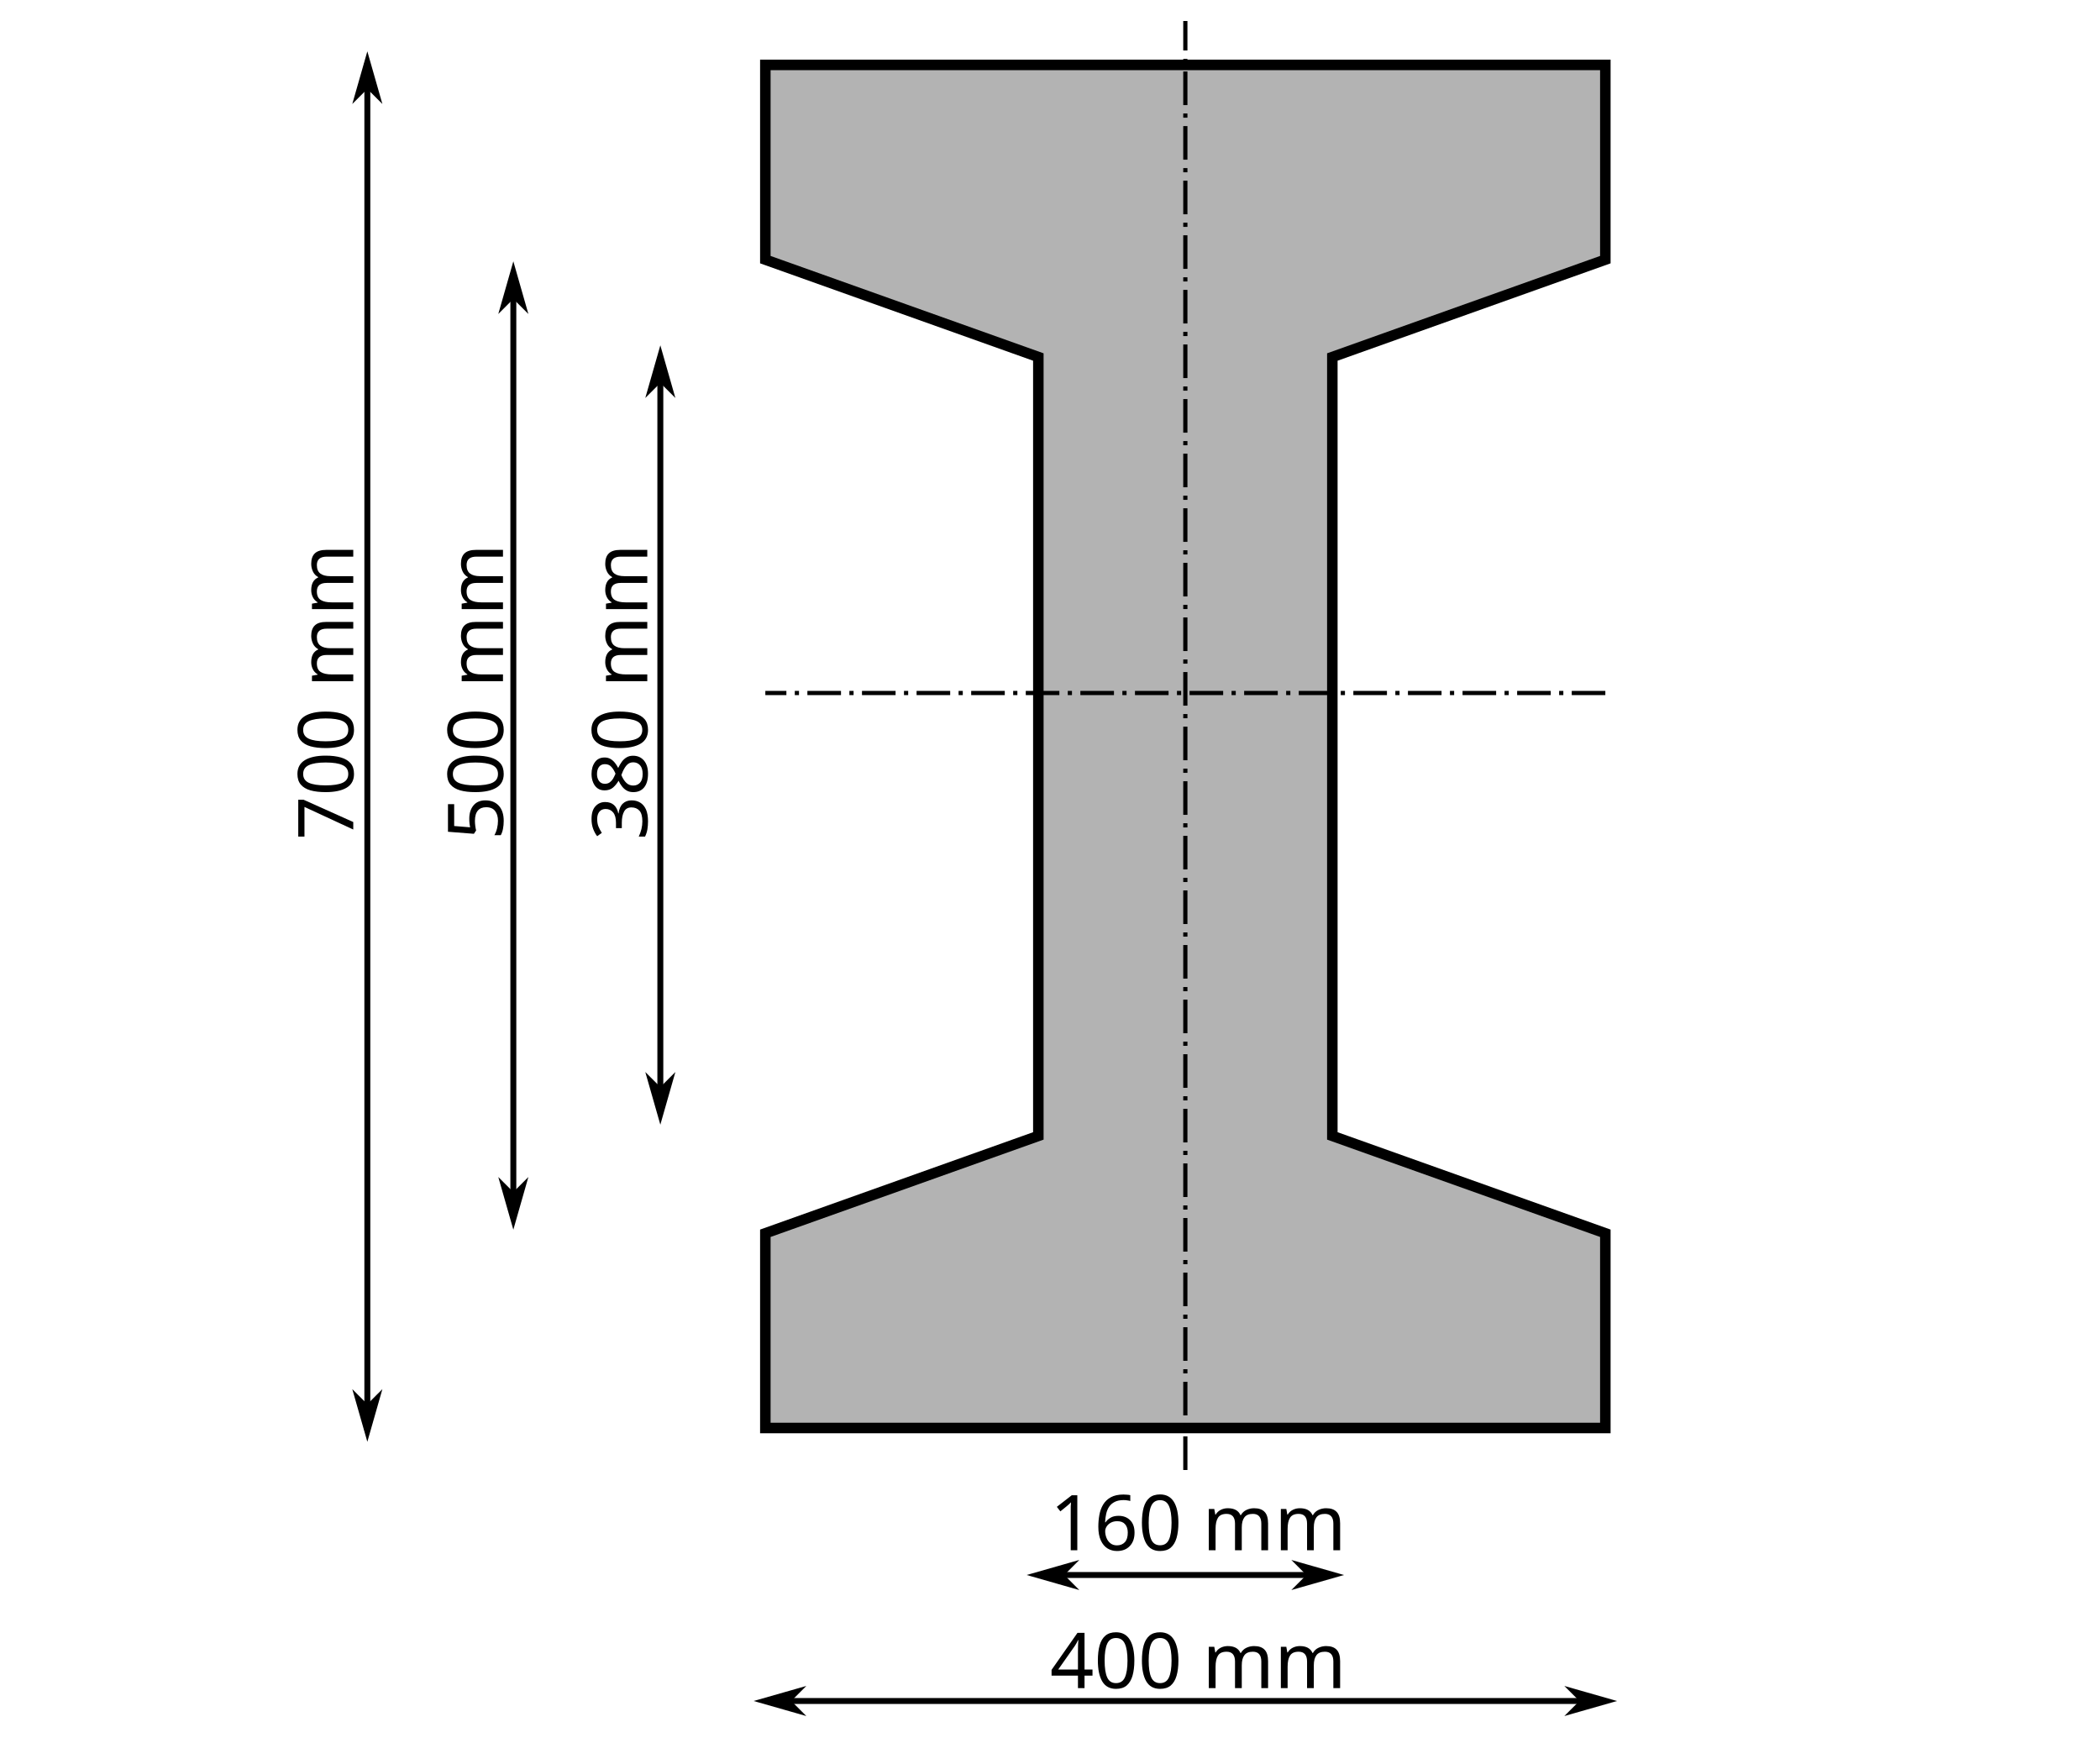
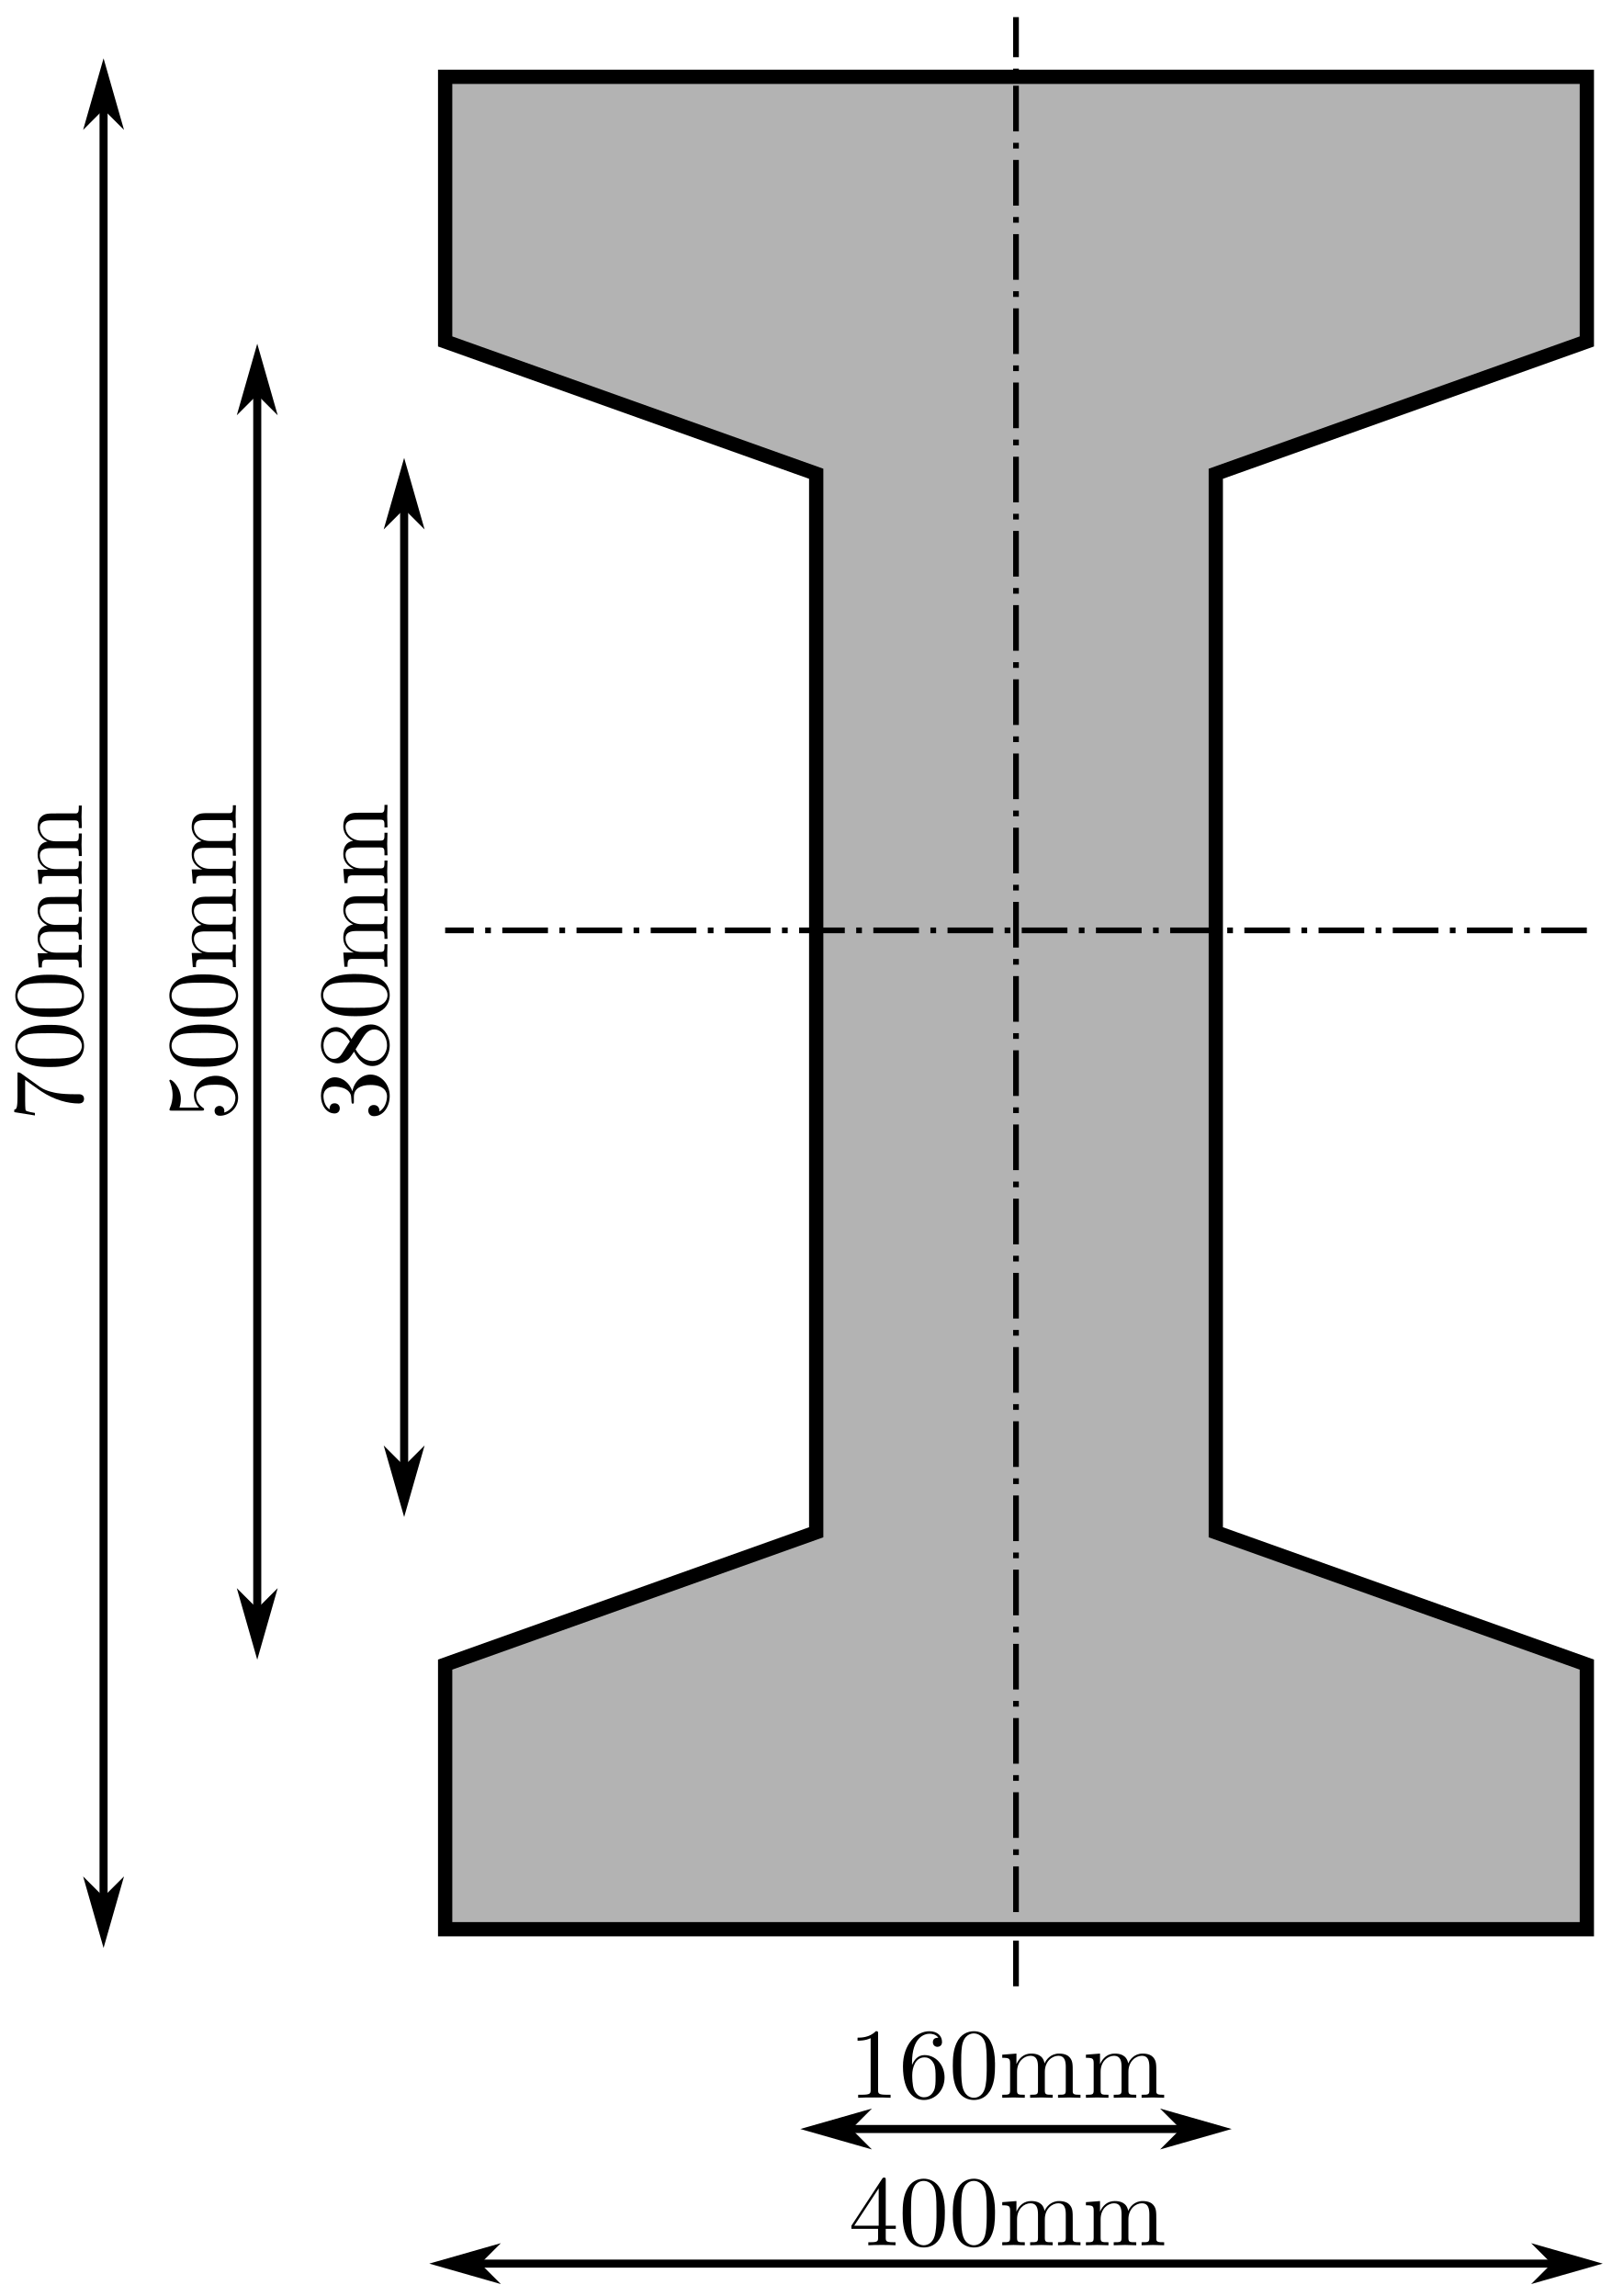
- <svg xmlns="http://www.w3.org/2000/svg" width="354.331" height="294.094" id="svg3041" version="1.1">
+ <svg xmlns="http://www.w3.org/2000/svg" xmlns:ns1="http://www.iki.fi/pav/software/textext/" width="200.015" height="285.066" id="svg3041" version="1.1">
  <defs id="defs3043">
-     <marker style="overflow:visible" id="Arrow1Mend" refX="0" refY="0" orient="auto">
-       <path transform="matrix(-0.4,0,0,-0.4,-4,0)" style="fill-rule:evenodd;stroke:#000000;stroke-width:1pt;marker-start:none" d="M 0,0 5,-5 -12.5,0 5,5 0,0 z" id="path3779" />
+     <marker orient="auto" refY="0" refX="0" id="Arrow1Mend" style="overflow:visible">
+       <path id="path3779" d="M 0,0 5,-5 -12.5,0 5,5 0,0 z" style="fill-rule:evenodd;stroke:#000000;stroke-width:1pt;marker-start:none" transform="matrix(-0.4,0,0,-0.4,-4,0)" />
    </marker>
-     <marker style="overflow:visible" id="Arrow1Mstart" refX="0" refY="0" orient="auto">
-       <path transform="matrix(0.4,0,0,0.4,4,0)" style="fill-rule:evenodd;stroke:#000000;stroke-width:1pt;marker-start:none" d="M 0,0 5,-5 -12.5,0 5,5 0,0 z" id="path3776" />
+     <marker orient="auto" refY="0" refX="0" id="Arrow1Mstart" style="overflow:visible">
+       <path id="path3776" d="M 0,0 5,-5 -12.5,0 5,5 0,0 z" style="fill-rule:evenodd;stroke:#000000;stroke-width:1pt;marker-start:none" transform="matrix(0.4,0,0,0.4,4,0)" />
    </marker>
  </defs>
-   <g transform="translate(0,-758.2677)" id="layer1">
-     <path id="path8977" d="m 129.135,999.213 141.732,0 0,-32.856 -46.063,-16.428 0,-131.424 46.063,-16.428 0,-32.856 -141.732,0 0,32.856 46.063,16.428 0,131.424 -46.063,16.428 z" style="fill:#b3b3b3;stroke:#000000;stroke-width:1.772;stroke-linecap:butt;stroke-linejoin:miter;stroke-miterlimit:4;stroke-opacity:1;stroke-dasharray:none" />
-     <path id="path9487" d="m 200.001,1006.299 0,-244.488" style="fill:none;stroke:#000000;stroke-width:0.709;stroke-linecap:butt;stroke-linejoin:miter;stroke-miterlimit:4;stroke-opacity:1;stroke-dasharray:5.669, 1.417, 0.709, 1.417;stroke-dashoffset:0" />
-     <path style="fill:none;stroke:#000000;stroke-width:0.709;stroke-linecap:butt;stroke-linejoin:miter;stroke-miterlimit:4;stroke-opacity:1;stroke-dasharray:5.669, 1.417, 0.709, 1.417;stroke-dashoffset:0" d="m 270.867,875.197 -141.732,0" id="path9489" />
-     <path id="path9491" d="m 111.418,946.063 0,-127.559" style="fill:none;stroke:#000000;stroke-width:1px;stroke-linecap:butt;stroke-linejoin:miter;stroke-opacity:1;marker-start:url(#Arrow1Mstart);marker-end:url(#Arrow1Mend)" />
-     <path style="fill:none;stroke:#000000;stroke-width:1px;stroke-linecap:butt;stroke-linejoin:miter;stroke-opacity:1;marker-start:url(#Arrow1Mstart);marker-end:url(#Arrow1Mend)" d="m 86.615,963.779 0,-159.449" id="path9867" />
-     <path id="path9869" d="m 61.981,999.57 0,-230.672" style="fill:none;stroke:#000000;stroke-width:1px;stroke-linecap:butt;stroke-linejoin:miter;stroke-opacity:1;marker-start:url(#Arrow1Mstart);marker-end:url(#Arrow1Mend)" />
-     <path style="fill:none;stroke:#000000;stroke-width:1px;stroke-linecap:butt;stroke-linejoin:miter;stroke-opacity:1;marker-start:url(#Arrow1Mstart);marker-end:url(#Arrow1Mend)" d="m 270.867,1045.275 -141.732,0" id="path9871" />
-     <path id="path9873" d="m 224.804,1024.016 -49.606,0" style="fill:none;stroke:#000000;stroke-width:1px;stroke-linecap:butt;stroke-linejoin:miter;stroke-opacity:1;marker-start:url(#Arrow1Mstart);marker-end:url(#Arrow1Mend)" />
-     <text xml:space="preserve" style="font-size:13px;font-style:normal;font-variant:normal;font-weight:normal;font-stretch:normal;line-height:125%;letter-spacing:0px;word-spacing:0px;fill:#000000;fill-opacity:1;stroke:none;font-family:J;-inkscape-font-specification:J" x="-900" y="59.606" id="text3025" transform="matrix(0,-1,1,0,0,0)">
-       <tspan id="tspan3027" x="-900" y="59.606">700 mm</tspan>
-     </text>
-     <text transform="matrix(0,-1,1,0,0,0)" id="text3029" y="109.213" x="-900" style="font-size:13px;font-style:normal;font-variant:normal;font-weight:normal;font-stretch:normal;line-height:125%;letter-spacing:0px;word-spacing:0px;fill:#000000;fill-opacity:1;stroke:none;font-family:J;-inkscape-font-specification:J" xml:space="preserve">
-       <tspan y="109.213" x="-900" id="tspan3031">380 mm</tspan>
-     </text>
-     <text xml:space="preserve" style="font-size:13px;font-style:normal;font-variant:normal;font-weight:normal;font-stretch:normal;line-height:125%;letter-spacing:0px;word-spacing:0px;fill:#000000;fill-opacity:1;stroke:none;font-family:J;-inkscape-font-specification:J" x="-900" y="84.866" id="text3033" transform="matrix(0,-1,1,0,0,0)">
-       <tspan id="tspan3035" x="-900" y="84.866">500 mm</tspan>
-     </text>
-     <text xml:space="preserve" style="font-size:13px;font-style:normal;font-variant:normal;font-weight:normal;font-stretch:normal;line-height:125%;letter-spacing:0px;word-spacing:0px;fill:#000000;fill-opacity:1;stroke:none;font-family:J;-inkscape-font-specification:J" x="177.165" y="1019.842" id="text3037">
-       <tspan id="tspan3039" x="177.165" y="1019.842">160 mm</tspan>
-     </text>
-     <text id="text3041" y="1043.102" x="177.165" style="font-size:13px;font-style:normal;font-variant:normal;font-weight:normal;font-stretch:normal;line-height:125%;letter-spacing:0px;word-spacing:0px;fill:#000000;fill-opacity:1;stroke:none;font-family:J;-inkscape-font-specification:J" xml:space="preserve">
-       <tspan y="1043.102" x="177.165" id="tspan3043">400 mm</tspan>
-     </text>
+   <g id="layer1" transform="translate(-73.87357,-759.685)">
+     <path style="fill:#b3b3b3;stroke:#000000;stroke-width:1.772;stroke-linecap:butt;stroke-linejoin:miter;stroke-miterlimit:4;stroke-opacity:1;stroke-dasharray:none" d="m 129.135,999.213 141.732,0 0,-32.856 -46.063,-16.428 0,-131.424 46.063,-16.428 0,-32.856 -141.732,0 0,32.856 46.063,16.428 0,131.424 -46.063,16.428 z" id="path8977" />
+     <path style="fill:none;stroke:#000000;stroke-width:0.709;stroke-linecap:butt;stroke-linejoin:miter;stroke-miterlimit:4;stroke-opacity:1;stroke-dasharray:5.669, 1.417, 0.709, 1.417;stroke-dashoffset:0" d="m 200.001,1006.299 0,-244.488" id="path9487" />
+     <path id="path9489" d="m 270.867,875.197 -141.732,0" style="fill:none;stroke:#000000;stroke-width:0.709;stroke-linecap:butt;stroke-linejoin:miter;stroke-miterlimit:4;stroke-opacity:1;stroke-dasharray:5.669, 1.417, 0.709, 1.417;stroke-dashoffset:0" />
+     <path style="fill:none;stroke:#000000;stroke-width:1px;stroke-linecap:butt;stroke-linejoin:miter;stroke-opacity:1;marker-start:url(#Arrow1Mstart);marker-end:url(#Arrow1Mend)" d="m 124.045,946.063 0,-127.559" id="path9491" />
+     <path id="path9867" d="m 105.808,963.779 0,-159.449" style="fill:none;stroke:#000000;stroke-width:1px;stroke-linecap:butt;stroke-linejoin:miter;stroke-opacity:1;marker-start:url(#Arrow1Mstart);marker-end:url(#Arrow1Mend)" />
+     <path style="fill:none;stroke:#000000;stroke-width:1px;stroke-linecap:butt;stroke-linejoin:miter;stroke-opacity:1;marker-start:url(#Arrow1Mstart);marker-end:url(#Arrow1Mend)" d="m 86.73,999.57 0,-230.672" id="path9869" />
+     <path id="path9871" d="m 270.867,1040.73 -141.732,0" style="fill:none;stroke:#000000;stroke-width:1px;stroke-linecap:butt;stroke-linejoin:miter;stroke-opacity:1;marker-start:url(#Arrow1Mstart);marker-end:url(#Arrow1Mend)" />
+     <path style="fill:none;stroke:#000000;stroke-width:1px;stroke-linecap:butt;stroke-linejoin:miter;stroke-opacity:1;marker-start:url(#Arrow1Mstart);marker-end:url(#Arrow1Mend)" d="m 224.804,1024.016 -49.606,0" id="path9873" />
+     <g ns1:preamble="" ns1:text="700mm" word-spacing="normal" letter-spacing="normal" font-size-adjust="none" font-stretch="normal" font-weight="normal" font-variant="normal" font-style="normal" stroke-miterlimit="10.433" xml:space="preserve" transform="matrix(0,-1.25,-1.25,0,967.9452,1178.165)" id="content" style="font-style:normal;font-variant:normal;font-weight:normal;font-stretch:normal;letter-spacing:normal;word-spacing:normal;text-anchor:start;fill:none;stroke:#000000;stroke-linecap:butt;stroke-linejoin:miter;stroke-miterlimit:10.433;stroke-opacity:1;stroke-dasharray:none;stroke-dashoffset:0">
+       <path id="path3034" d="m 228.17,713.17 0.01,0.02 0,0.01 0.01,0.01 0.01,0.01 0,0 0.01,0.01 0,0.01 0.01,0.01 0,0.01 0.01,0.01 0,0 0.01,0.01 0,0.01 0,0.01 0,0.01 0.01,0.01 0,0 0,0.01 0,0.01 0,0.01 0,0.01 0,0.01 0.01,0.01 0,0.02 0,0.01 0,0.01 0,0.02 0,0.01 0,0.02 0,0.02 0,0.01 0,0.01 0,0.01 h -2.42 c -1.21,0 -1.23,0.13 -1.27,0.32 h -0.25 l -0.33,-2.05 h 0.25 c 0.03,0.16 0.12,0.79 0.25,0.91 0.07,0.06 0.84,0.06 0.97,0.06 h 2.06 c -0.11,-0.16 -0.89,-1.24 -1.11,-1.57 -0.9,-1.34 -1.23,-2.72 -1.23,-3.74 0,-0.1 0,-0.54 0.46,-0.54 0.46,0 0.46,0.44 0.46,0.54 v 0.51 c 0,0.55 0.03,1.09 0.11,1.63 0.04,0.23 0.18,1.08 0.61,1.7 z" style="fill:#000000;stroke-width:0" />
+       <path id="path3036" d="m 232.99,710.3 0,0.15 0,0.15 -0.01,0.15 0,0.15 -0.01,0.15 -0.01,0.14 -0.02,0.15 -0.02,0.15 -0.02,0.14 -0.03,0.15 -0.03,0.14 -0.04,0.15 -0.04,0.14 -0.05,0.14 -0.06,0.14 -0.03,0.07 -0.03,0.07 c -0.46,0.95 -1.27,1.11 -1.69,1.11 -0.6,0 -1.32,-0.26 -1.73,-1.18 -0.32,-0.69 -0.37,-1.46 -0.37,-2.26 0,-0.74 0.04,-1.64 0.45,-2.39 0.43,-0.81 1.15,-1 1.64,-1 v 0.22 c -0.39,0 -0.97,0.24 -1.15,1.2 -0.11,0.59 -0.11,1.51 -0.11,2.09 0,0.64 0,1.29 0.08,1.83 0.19,1.18 0.93,1.27 1.18,1.27 0.33,0 0.99,-0.18 1.18,-1.16 0.09,-0.56 0.09,-1.31 0.09,-1.94 0,-0.74 0,-1.42 -0.11,-2.05 -0.15,-0.95 -0.71,-1.24 -1.16,-1.24 h 0 v -0.22 c 0.54,0 1.29,0.2 1.73,1.15 0.32,0.68 0.37,1.46 0.37,2.24 z" style="fill:#000000;stroke-width:0" />
+       <path id="path3038" d="m 237.97,710.3 0,0.15 0,0.15 -0.01,0.15 0,0.15 -0.01,0.15 -0.01,0.14 -0.02,0.15 -0.02,0.15 -0.02,0.14 -0.03,0.15 -0.03,0.14 -0.04,0.15 -0.04,0.14 -0.05,0.14 -0.06,0.14 -0.03,0.07 -0.03,0.07 c -0.45,0.95 -1.27,1.11 -1.69,1.11 -0.59,0 -1.32,-0.26 -1.73,-1.18 -0.32,-0.69 -0.37,-1.46 -0.37,-2.26 0,-0.74 0.04,-1.64 0.45,-2.39 0.43,-0.81 1.15,-1 1.64,-1 v 0.22 c -0.39,0 -0.97,0.24 -1.15,1.2 -0.11,0.59 -0.11,1.51 -0.11,2.09 0,0.64 0,1.29 0.08,1.83 0.19,1.18 0.93,1.27 1.18,1.27 0.33,0 0.99,-0.18 1.18,-1.16 0.1,-0.56 0.1,-1.31 0.1,-1.94 0,-0.74 0,-1.42 -0.11,-2.05 -0.15,-0.95 -0.72,-1.24 -1.17,-1.24 h 0 v -0.22 c 0.54,0 1.29,0.2 1.73,1.15 0.32,0.68 0.37,1.46 0.37,2.24 z" style="fill:#000000;stroke-width:0" />
+       <path id="path3040" d="m 239.47,710.54 v -2.66 c 0,-0.45 -0.11,-0.45 -0.78,-0.45 v -0.3 c 0.35,0.01 0.86,0.03 1.13,0.03 0.26,0 0.78,-0.02 1.11,-0.03 v 0.3 c -0.66,0 -0.77,0 -0.77,0.45 v 1.83 c 0,1.03 0.7,1.59 1.34,1.59 0.63,0 0.74,-0.54 0.74,-1.1 v -2.32 c 0,-0.45 -0.11,-0.45 -0.78,-0.45 v -0.3 c 0.35,0.01 0.86,0.03 1.12,0.03 0.26,0 0.78,-0.02 1.12,-0.03 v 0.3 c -0.67,0 -0.78,0 -0.78,0.45 v 1.83 c 0,1.03 0.71,1.59 1.35,1.59 0.62,0 0.73,-0.54 0.73,-1.1 v -2.32 c 0,-0.45 -0.11,-0.45 -0.77,-0.45 v -0.3 c 0.34,0.01 0.85,0.03 1.12,0.03 0.26,0 0.78,-0.02 1.11,-0.03 v 0.3 c -0.51,0 -0.76,0 -0.77,0.3 v 1.9 c 0,0.85 0,1.16 -0.31,1.52 -0.14,0.17 -0.47,0.37 -1.04,0.37 -0.84,0 -1.28,-0.6 -1.45,-0.98 -0.14,0.87 -0.87,0.98 -1.32,0.98 -0.73,0 -1.19,-0.43 -1.47,-1.05 v 1.05 l -1.41,-0.11 v -0.31 c 0.7,0 0.78,-0.07 0.78,-0.56 z" style="fill:#000000;stroke-width:0" />
+       <path id="path3042" d="m 247.77,710.54 v -2.66 c 0,-0.45 -0.11,-0.45 -0.77,-0.45 v -0.3 c 0.34,0.01 0.85,0.03 1.12,0.03 0.26,0 0.78,-0.02 1.12,-0.03 v 0.3 c -0.67,0 -0.78,0 -0.78,0.45 v 1.83 c 0,1.03 0.7,1.59 1.34,1.59 0.63,0 0.74,-0.54 0.74,-1.1 v -2.32 c 0,-0.45 -0.11,-0.45 -0.78,-0.45 v -0.3 c 0.35,0.01 0.86,0.03 1.13,0.03 0.26,0 0.77,-0.02 1.11,-0.03 v 0.3 c -0.67,0 -0.78,0 -0.78,0.45 v 1.83 c 0,1.03 0.71,1.59 1.35,1.59 0.62,0 0.73,-0.54 0.73,-1.1 v -2.32 c 0,-0.45 -0.11,-0.45 -0.77,-0.45 v -0.3 c 0.35,0.01 0.85,0.03 1.12,0.03 0.26,0 0.78,-0.02 1.12,-0.03 v 0.3 c -0.52,0 -0.77,0 -0.78,0.3 v 1.9 c 0,0.85 0,1.16 -0.31,1.52 -0.14,0.17 -0.47,0.37 -1.04,0.37 -0.84,0 -1.28,-0.6 -1.44,-0.98 -0.15,0.87 -0.88,0.98 -1.33,0.98 -0.72,0 -1.19,-0.43 -1.47,-1.05 v 1.05 l -1.4,-0.11 v -0.31 c 0.69,0 0.77,-0.07 0.77,-0.56 z" style="fill:#000000;stroke-width:0" />
+     </g>
+     <g id="g3138" transform="matrix(0,-1.25,-1.25,0,987.0733,1178.128)" xml:space="preserve" stroke-miterlimit="10.433" font-style="normal" font-variant="normal" font-weight="normal" font-stretch="normal" font-size-adjust="none" letter-spacing="normal" word-spacing="normal" ns1:text="500mm" ns1:preamble="" style="font-style:normal;font-variant:normal;font-weight:normal;font-stretch:normal;letter-spacing:normal;word-spacing:normal;text-anchor:start;fill:none;stroke:#000000;stroke-linecap:butt;stroke-linejoin:miter;stroke-miterlimit:10.433;stroke-opacity:1;stroke-dasharray:none;stroke-dashoffset:0">
+       <path d="m 227.9,709.12 0,0.11 -0.01,0.11 -0.01,0.11 -0.02,0.1 -0.02,0.11 -0.02,0.1 -0.03,0.1 -0.04,0.1 -0.03,0.1 -0.04,0.09 -0.05,0.09 -0.05,0.09 -0.05,0.09 -0.05,0.08 -0.06,0.08 -0.06,0.07 -0.07,0.08 -0.07,0.06 -0.07,0.07 -0.07,0.06 -0.08,0.06 -0.08,0.05 -0.08,0.05 -0.08,0.04 -0.09,0.04 -0.09,0.04 -0.09,0.03 -0.09,0.02 -0.1,0.02 -0.09,0.02 -0.1,0 -0.1,0.01 c -0.48,0 -0.91,-0.16 -1.27,-0.51 v 1.94 c 0.2,-0.06 0.53,-0.13 0.85,-0.13 1.23,0 1.92,0.9 1.92,1.03 0,0.06 -0.03,0.11 -0.1,0.11 -0.01,0 -0.03,0 -0.08,-0.03 -0.2,-0.09 -0.68,-0.29 -1.35,-0.29 -0.4,0 -0.86,0.07 -1.32,0.28 -0.08,0.03 -0.1,0.03 -0.12,0.03 -0.1,0 -0.1,-0.08 -0.1,-0.24 v -2.94 c 0,-0.18 0,-0.26 0.14,-0.26 0.07,0 0.09,0.03 0.13,0.09 0.11,0.16 0.47,0.7 1.28,0.7 0.52,0 0.77,-0.46 0.85,-0.64 0.15,-0.36 0.17,-0.75 0.17,-1.25 0,-0.35 0,-0.94 -0.24,-1.36 -0.23,-0.39 -0.6,-0.65 -1.06,-0.65 -0.73,0 -1.29,0.53 -1.46,1.12 0.03,-0.01 0.06,-0.02 0.17,-0.02 0.32,0 0.49,0.25 0.49,0.48 0,0.24 -0.17,0.49 -0.49,0.49 -0.14,0 -0.49,-0.07 -0.49,-0.53 0,-0.85 0.69,-1.81 1.8,-1.81 1.15,0 2.17,0.95 2.17,2.21 z" id="path3140" style="fill:#000000;stroke-width:0" />
+       <path d="m 232.99,710.3 0,0.15 0,0.15 -0.01,0.15 0,0.15 -0.01,0.15 -0.01,0.14 -0.02,0.15 -0.02,0.15 -0.02,0.14 -0.03,0.15 -0.03,0.14 -0.04,0.15 -0.04,0.14 -0.05,0.14 -0.06,0.14 -0.03,0.07 -0.03,0.07 c -0.46,0.95 -1.27,1.11 -1.69,1.11 -0.6,0 -1.32,-0.26 -1.73,-1.18 -0.32,-0.69 -0.37,-1.46 -0.37,-2.26 0,-0.74 0.04,-1.64 0.45,-2.39 0.43,-0.81 1.15,-1 1.64,-1 v 0.22 c -0.39,0 -0.97,0.24 -1.15,1.2 -0.11,0.59 -0.11,1.51 -0.11,2.09 0,0.64 0,1.29 0.08,1.83 0.19,1.18 0.93,1.27 1.18,1.27 0.33,0 0.99,-0.18 1.18,-1.16 0.09,-0.56 0.09,-1.31 0.09,-1.94 0,-0.74 0,-1.42 -0.11,-2.05 -0.15,-0.95 -0.71,-1.24 -1.16,-1.24 h 0 v -0.22 c 0.54,0 1.29,0.2 1.73,1.15 0.32,0.68 0.37,1.46 0.37,2.24 z" id="path3142" style="fill:#000000;stroke-width:0" />
+       <path d="m 237.97,710.3 0,0.15 0,0.15 -0.01,0.15 0,0.15 -0.01,0.15 -0.01,0.14 -0.02,0.15 -0.02,0.15 -0.02,0.14 -0.03,0.15 -0.03,0.14 -0.04,0.15 -0.04,0.14 -0.05,0.14 -0.06,0.14 -0.03,0.07 -0.03,0.07 c -0.45,0.95 -1.27,1.11 -1.69,1.11 -0.59,0 -1.32,-0.26 -1.73,-1.18 -0.32,-0.69 -0.37,-1.46 -0.37,-2.26 0,-0.74 0.04,-1.64 0.45,-2.39 0.43,-0.81 1.15,-1 1.64,-1 v 0.22 c -0.39,0 -0.97,0.24 -1.15,1.2 -0.11,0.59 -0.11,1.51 -0.11,2.09 0,0.64 0,1.29 0.08,1.83 0.19,1.18 0.93,1.27 1.18,1.27 0.33,0 0.99,-0.18 1.18,-1.16 0.1,-0.56 0.1,-1.31 0.1,-1.94 0,-0.74 0,-1.42 -0.11,-2.05 -0.15,-0.95 -0.72,-1.24 -1.17,-1.24 h 0 v -0.22 c 0.54,0 1.29,0.2 1.73,1.15 0.32,0.68 0.37,1.46 0.37,2.24 z" id="path3144" style="fill:#000000;stroke-width:0" />
+       <path d="m 239.47,710.54 v -2.66 c 0,-0.45 -0.11,-0.45 -0.78,-0.45 v -0.3 c 0.35,0.01 0.86,0.03 1.13,0.03 0.26,0 0.78,-0.02 1.11,-0.03 v 0.3 c -0.66,0 -0.77,0 -0.77,0.45 v 1.83 c 0,1.03 0.7,1.59 1.34,1.59 0.63,0 0.74,-0.54 0.74,-1.1 v -2.32 c 0,-0.45 -0.11,-0.45 -0.78,-0.45 v -0.3 c 0.35,0.01 0.86,0.03 1.12,0.03 0.26,0 0.78,-0.02 1.12,-0.03 v 0.3 c -0.67,0 -0.78,0 -0.78,0.45 v 1.83 c 0,1.03 0.71,1.59 1.35,1.59 0.62,0 0.73,-0.54 0.73,-1.1 v -2.32 c 0,-0.45 -0.11,-0.45 -0.77,-0.45 v -0.3 c 0.34,0.01 0.85,0.03 1.12,0.03 0.26,0 0.78,-0.02 1.11,-0.03 v 0.3 c -0.51,0 -0.76,0 -0.77,0.3 v 1.9 c 0,0.85 0,1.16 -0.31,1.52 -0.14,0.17 -0.47,0.37 -1.04,0.37 -0.84,0 -1.28,-0.6 -1.45,-0.98 -0.14,0.87 -0.87,0.98 -1.32,0.98 -0.73,0 -1.19,-0.43 -1.47,-1.05 v 1.05 l -1.41,-0.11 v -0.31 c 0.7,0 0.78,-0.07 0.78,-0.56 z" id="path3146" style="fill:#000000;stroke-width:0" />
+       <path d="m 247.77,710.54 v -2.66 c 0,-0.45 -0.11,-0.45 -0.77,-0.45 v -0.3 c 0.34,0.01 0.85,0.03 1.12,0.03 0.26,0 0.78,-0.02 1.12,-0.03 v 0.3 c -0.67,0 -0.78,0 -0.78,0.45 v 1.83 c 0,1.03 0.7,1.59 1.34,1.59 0.63,0 0.74,-0.54 0.74,-1.1 v -2.32 c 0,-0.45 -0.11,-0.45 -0.78,-0.45 v -0.3 c 0.35,0.01 0.86,0.03 1.13,0.03 0.26,0 0.77,-0.02 1.11,-0.03 v 0.3 c -0.67,0 -0.78,0 -0.78,0.45 v 1.83 c 0,1.03 0.71,1.59 1.35,1.59 0.62,0 0.73,-0.54 0.73,-1.1 v -2.32 c 0,-0.45 -0.11,-0.45 -0.77,-0.45 v -0.3 c 0.35,0.01 0.85,0.03 1.12,0.03 0.26,0 0.78,-0.02 1.12,-0.03 v 0.3 c -0.52,0 -0.77,0 -0.78,0.3 v 1.9 c 0,0.85 0,1.16 -0.31,1.52 -0.14,0.17 -0.47,0.37 -1.04,0.37 -0.84,0 -1.28,-0.6 -1.44,-0.98 -0.15,0.87 -0.88,0.98 -1.33,0.98 -0.72,0 -1.19,-0.43 -1.47,-1.05 v 1.05 l -1.4,-0.11 v -0.31 c 0.69,0 0.77,-0.07 0.77,-0.56 z" id="path3148" style="fill:#000000;stroke-width:0" />
+     </g>
+     <g style="font-style:normal;font-variant:normal;font-weight:normal;font-stretch:normal;letter-spacing:normal;word-spacing:normal;text-anchor:start;fill:none;stroke:#000000;stroke-linecap:butt;stroke-linejoin:miter;stroke-miterlimit:10.433;stroke-opacity:1;stroke-dasharray:none;stroke-dashoffset:0" ns1:preamble="" ns1:text="380mm" word-spacing="normal" letter-spacing="normal" font-size-adjust="none" font-stretch="normal" font-weight="normal" font-variant="normal" font-style="normal" stroke-miterlimit="10.433" xml:space="preserve" transform="matrix(0,-1.25,-1.25,0,1005.891,1178.078)" id="g3230">
+       <path id="path3232" d="m 226.32,710.62 0.07,0.03 0.08,0.03 0.07,0.03 0.07,0.03 0.07,0.04 0.07,0.04 0.06,0.04 0.07,0.04 0.06,0.04 0.06,0.05 0.06,0.05 0.06,0.05 0.05,0.05 0.05,0.05 0.05,0.06 0.05,0.05 0.04,0.06 0.05,0.06 0.04,0.06 0.03,0.06 0.04,0.07 0.03,0.06 0.03,0.07 0.03,0.06 0.02,0.07 0.02,0.07 0.02,0.07 0.01,0.07 0.02,0.07 0,0.07 0.01,0.08 0,0.07 c 0,0.81 -0.87,1.37 -1.83,1.37 -1,0 -1.76,-0.59 -1.76,-1.35 0,-0.33 0.22,-0.52 0.51,-0.52 0.3,0 0.5,0.22 0.5,0.51 0,0.5 -0.46,0.5 -0.61,0.5 0.3,0.48 0.96,0.61 1.32,0.61 0.41,0 0.95,-0.22 0.95,-1.11 0,-0.12 -0.02,-0.7 -0.27,-1.13 -0.3,-0.48 -0.64,-0.51 -0.89,-0.52 -0.08,-0.01 -0.32,-0.03 -0.39,-0.03 -0.08,-0.01 -0.15,-0.02 -0.15,-0.12 0,-0.11 0.07,-0.11 0.24,-0.11 h 0.44 c 0.82,0 1.18,-0.67 1.18,-1.65 0,-1.35 -0.68,-1.64 -1.12,-1.64 -0.43,0 -1.17,0.17 -1.52,0.76 0.35,-0.05 0.65,0.17 0.65,0.55 0,0.35 -0.26,0.55 -0.55,0.55 -0.24,0 -0.56,-0.14 -0.56,-0.57 0,-0.91 0.92,-1.56 2.01,-1.56 1.21,0 2.12,0.9 2.12,1.91 0,0.82 -0.63,1.59 -1.66,1.8 z" style="fill:#000000;stroke-width:0" />
+       <path id="path3234" d="m 231.49,710.72 0.06,0.04 0.07,0.03 0.06,0.04 0.07,0.04 0.06,0.03 0.05,0.04 0.06,0.04 0.06,0.04 0.05,0.05 0.05,0.04 0.05,0.04 0.05,0.05 0.05,0.04 0.04,0.05 0.05,0.05 0.04,0.04 0.04,0.05 0.03,0.05 0.04,0.05 0.03,0.05 0.03,0.05 0.03,0.06 0.02,0.05 0.02,0.06 0.02,0.05 0.02,0.06 0.02,0.05 0.01,0.06 0.01,0.06 0.01,0.06 0,0.06 0,0.06 c 0,0.91 -0.88,1.48 -1.79,1.48 l -0.01,-0.25 c 0.73,0 1.36,-0.51 1.36,-1.23 0,-0.56 -0.38,-1.04 -0.98,-1.39 l -1.23,0.79 c -0.46,0.3 -0.5,0.64 -0.5,0.81 0,0.61 0.64,1.02 1.35,1.02 l 0.01,0.25 c -0.99,0 -1.8,-0.73 -1.8,-1.66 0,-0.18 0.02,-0.62 0.44,-1.09 0.11,-0.12 0.47,-0.37 0.72,-0.54 l 0.23,-0.15 1.23,-0.77 c 0.27,-0.19 0.74,-0.49 0.74,-1.09 0,-0.74 -0.74,-1.26 -1.56,-1.26 -0.86,0 -1.57,0.62 -1.57,1.45 0,0.57 0.32,1.21 1.16,1.67 h 0 l -0.23,0.15 c -0.57,-0.29 -1.43,-0.84 -1.43,-1.82 0,-1.06 1.02,-1.72 2.06,-1.72 1.12,0 2.07,0.82 2.07,1.88 0,0.36 -0.11,0.81 -0.49,1.23 -0.19,0.2 -0.35,0.3 -0.98,0.7 z" style="fill:#000000;stroke-width:0" />
+       <path id="path3236" d="m 237.97,710.3 0,0.15 0,0.15 -0.01,0.15 0,0.15 -0.01,0.15 -0.01,0.14 -0.02,0.15 -0.02,0.15 -0.02,0.14 -0.03,0.15 -0.03,0.14 -0.04,0.15 -0.04,0.14 -0.05,0.14 -0.06,0.14 -0.03,0.07 -0.03,0.07 c -0.45,0.95 -1.27,1.11 -1.69,1.11 -0.59,0 -1.32,-0.26 -1.73,-1.18 -0.32,-0.69 -0.37,-1.46 -0.37,-2.26 0,-0.74 0.04,-1.64 0.45,-2.39 0.43,-0.81 1.15,-1 1.64,-1 v 0.22 c -0.39,0 -0.97,0.24 -1.15,1.2 -0.11,0.59 -0.11,1.51 -0.11,2.09 0,0.64 0,1.29 0.08,1.83 0.19,1.18 0.93,1.27 1.18,1.27 0.33,0 0.99,-0.18 1.18,-1.16 0.1,-0.56 0.1,-1.31 0.1,-1.94 0,-0.74 0,-1.42 -0.11,-2.05 -0.15,-0.95 -0.72,-1.24 -1.17,-1.24 h 0 v -0.22 c 0.54,0 1.29,0.2 1.73,1.15 0.32,0.68 0.37,1.46 0.37,2.24 z" style="fill:#000000;stroke-width:0" />
+       <path id="path3238" d="m 239.47,710.54 v -2.66 c 0,-0.45 -0.11,-0.45 -0.78,-0.45 v -0.3 c 0.35,0.01 0.86,0.03 1.13,0.03 0.26,0 0.78,-0.02 1.11,-0.03 v 0.3 c -0.66,0 -0.77,0 -0.77,0.45 v 1.83 c 0,1.03 0.7,1.59 1.34,1.59 0.63,0 0.74,-0.54 0.74,-1.1 v -2.32 c 0,-0.45 -0.11,-0.45 -0.78,-0.45 v -0.3 c 0.35,0.01 0.86,0.03 1.12,0.03 0.26,0 0.78,-0.02 1.12,-0.03 v 0.3 c -0.67,0 -0.78,0 -0.78,0.45 v 1.83 c 0,1.03 0.71,1.59 1.35,1.59 0.62,0 0.73,-0.54 0.73,-1.1 v -2.32 c 0,-0.45 -0.11,-0.45 -0.77,-0.45 v -0.3 c 0.34,0.01 0.85,0.03 1.12,0.03 0.26,0 0.78,-0.02 1.11,-0.03 v 0.3 c -0.51,0 -0.76,0 -0.77,0.3 v 1.9 c 0,0.85 0,1.16 -0.31,1.52 -0.14,0.17 -0.47,0.37 -1.04,0.37 -0.84,0 -1.28,-0.6 -1.45,-0.98 -0.14,0.87 -0.87,0.98 -1.32,0.98 -0.73,0 -1.19,-0.43 -1.47,-1.05 v 1.05 l -1.41,-0.11 v -0.31 c 0.7,0 0.78,-0.07 0.78,-0.56 z" style="fill:#000000;stroke-width:0" />
+       <path id="path3240" d="m 247.77,710.54 v -2.66 c 0,-0.45 -0.11,-0.45 -0.77,-0.45 v -0.3 c 0.34,0.01 0.85,0.03 1.12,0.03 0.26,0 0.78,-0.02 1.12,-0.03 v 0.3 c -0.67,0 -0.78,0 -0.78,0.45 v 1.83 c 0,1.03 0.7,1.59 1.34,1.59 0.63,0 0.74,-0.54 0.74,-1.1 v -2.32 c 0,-0.45 -0.11,-0.45 -0.78,-0.45 v -0.3 c 0.35,0.01 0.86,0.03 1.13,0.03 0.26,0 0.77,-0.02 1.11,-0.03 v 0.3 c -0.67,0 -0.78,0 -0.78,0.45 v 1.83 c 0,1.03 0.71,1.59 1.35,1.59 0.62,0 0.73,-0.54 0.73,-1.1 v -2.32 c 0,-0.45 -0.11,-0.45 -0.77,-0.45 v -0.3 c 0.35,0.01 0.85,0.03 1.12,0.03 0.26,0 0.78,-0.02 1.12,-0.03 v 0.3 c -0.52,0 -0.77,0 -0.78,0.3 v 1.9 c 0,0.85 0,1.16 -0.31,1.52 -0.14,0.17 -0.47,0.37 -1.04,0.37 -0.84,0 -1.28,-0.6 -1.44,-0.98 -0.15,0.87 -0.88,0.98 -1.33,0.98 -0.72,0 -1.19,-0.43 -1.47,-1.05 v 1.05 l -1.4,-0.11 v -0.31 c 0.69,0 0.77,-0.07 0.77,-0.56 z" style="fill:#000000;stroke-width:0" />
+     </g>
+     <g id="g3336" transform="matrix(1.25,0,0,-1.25,-100.0687,1904.052)" xml:space="preserve" stroke-miterlimit="10.433" font-style="normal" font-variant="normal" font-weight="normal" font-stretch="normal" font-size-adjust="none" letter-spacing="normal" word-spacing="normal" ns1:text="160mm" ns1:preamble="" style="font-style:normal;font-variant:normal;font-weight:normal;font-stretch:normal;letter-spacing:normal;word-spacing:normal;text-anchor:start;fill:none;stroke:#000000;stroke-linecap:butt;stroke-linejoin:miter;stroke-miterlimit:10.433;stroke-opacity:1;stroke-dasharray:none;stroke-dashoffset:0">
+       <path d="m 226.36,713.48 0,0.01 0,0.01 0,0.02 0,0.01 0,0 0,0.01 0,0.01 0,0.01 0,0.01 0,0.01 0,0.01 0,0.01 0,0 -0.01,0.01 0,0.01 0,0 0,0.01 0,0.01 0,0.01 0,0.01 -0.01,0.01 0,0.01 0,0.01 -0.01,0 0,0.01 -0.01,0.01 0,0 -0.01,0.01 -0.01,0 -0.01,0.01 0,0 -0.01,0 0,0 -0.01,0 0,0 -0.01,0 -0.01,0.01 0,0 -0.01,0 -0.01,0 0,0 -0.01,0 -0.01,0 -0.01,0 0,0 -0.01,0 -0.01,0 -0.01,0 -0.01,0 -0.01,0 -0.01,0 -0.01,0 c -0.62,-0.64 -1.49,-0.64 -1.81,-0.64 v -0.3 c 0.2,0 0.78,0 1.3,0.25 v -5.14 c 0,-0.36 -0.03,-0.48 -0.92,-0.48 h -0.32 v -0.3 c 0.35,0.03 1.21,0.03 1.61,0.03 0.4,0 1.26,0 1.61,-0.03 v 0.3 h -0.32 c -0.89,0 -0.92,0.11 -0.92,0.48 z" id="path3338" style="fill:#000000;stroke-width:0" />
+       <path d="m 229.73,710.38 v 0.24 c 0,2.52 1.23,2.87 1.74,2.87 0.24,0 0.65,-0.06 0.87,-0.4 -0.15,0 -0.54,0 -0.54,-0.44 0,-0.31 0.24,-0.46 0.45,-0.46 0.16,0 0.46,0.09 0.46,0.48 0,0.59 -0.44,1.07 -1.26,1.07 -1.28,0 -2.62,-1.28 -2.62,-3.48 0,-2.65 1.16,-3.35 2.08,-3.35 1.1,0 2.05,0.93 2.05,2.24 0,1.26 -0.89,2.22 -1.99,2.22 l -0.01,-0.23 c 0.16,0 0.62,0 0.93,-0.62 0.18,-0.36 0.18,-0.87 0.18,-1.36 0,-0.48 0,-0.97 -0.17,-1.33 -0.3,-0.6 -0.76,-0.65 -0.99,-0.65 h 0 c -0.63,0 -0.92,0.6 -0.98,0.75 -0.18,0.47 -0.18,1.26 -0.18,1.44 0,0.78 0.32,1.77 1.21,1.77 l 0.01,0.23 c -0.68,0 -1.04,-0.51 -1.24,-0.99 z" id="path3340" style="fill:#000000;stroke-width:0" />
+       <path d="m 237.97,710.3 0,0.15 0,0.15 -0.01,0.15 0,0.15 -0.01,0.15 -0.01,0.14 -0.02,0.15 -0.02,0.15 -0.02,0.14 -0.03,0.15 -0.03,0.14 -0.04,0.15 -0.04,0.14 -0.05,0.14 -0.06,0.14 -0.03,0.07 -0.03,0.07 c -0.45,0.95 -1.27,1.11 -1.69,1.11 -0.59,0 -1.32,-0.26 -1.73,-1.18 -0.32,-0.69 -0.37,-1.46 -0.37,-2.26 0,-0.74 0.04,-1.64 0.45,-2.39 0.43,-0.81 1.15,-1 1.64,-1 v 0.22 c -0.39,0 -0.97,0.24 -1.15,1.2 -0.11,0.59 -0.11,1.51 -0.11,2.09 0,0.64 0,1.29 0.08,1.83 0.19,1.18 0.93,1.27 1.18,1.27 0.33,0 0.99,-0.18 1.18,-1.16 0.1,-0.56 0.1,-1.31 0.1,-1.94 0,-0.74 0,-1.42 -0.11,-2.05 -0.15,-0.95 -0.72,-1.24 -1.17,-1.24 h 0 v -0.22 c 0.54,0 1.29,0.2 1.73,1.15 0.32,0.68 0.37,1.46 0.37,2.24 z" id="path3342" style="fill:#000000;stroke-width:0" />
+       <path d="m 239.47,710.54 v -2.66 c 0,-0.45 -0.11,-0.45 -0.78,-0.45 v -0.3 c 0.35,0.01 0.86,0.03 1.13,0.03 0.26,0 0.78,-0.02 1.11,-0.03 v 0.3 c -0.66,0 -0.77,0 -0.77,0.45 v 1.83 c 0,1.03 0.7,1.59 1.34,1.59 0.63,0 0.74,-0.54 0.74,-1.1 v -2.32 c 0,-0.45 -0.11,-0.45 -0.78,-0.45 v -0.3 c 0.35,0.01 0.86,0.03 1.12,0.03 0.26,0 0.78,-0.02 1.12,-0.03 v 0.3 c -0.67,0 -0.78,0 -0.78,0.45 v 1.83 c 0,1.03 0.71,1.59 1.35,1.59 0.62,0 0.73,-0.54 0.73,-1.1 v -2.32 c 0,-0.45 -0.11,-0.45 -0.77,-0.45 v -0.3 c 0.34,0.01 0.85,0.03 1.12,0.03 0.26,0 0.78,-0.02 1.11,-0.03 v 0.3 c -0.51,0 -0.76,0 -0.77,0.3 v 1.9 c 0,0.85 0,1.16 -0.31,1.52 -0.14,0.17 -0.47,0.37 -1.04,0.37 -0.84,0 -1.28,-0.6 -1.45,-0.98 -0.14,0.87 -0.87,0.98 -1.32,0.98 -0.73,0 -1.19,-0.43 -1.47,-1.05 v 1.05 l -1.41,-0.11 v -0.31 c 0.7,0 0.78,-0.07 0.78,-0.56 z" id="path3344" style="fill:#000000;stroke-width:0" />
+       <path d="m 247.77,710.54 v -2.66 c 0,-0.45 -0.11,-0.45 -0.77,-0.45 v -0.3 c 0.34,0.01 0.85,0.03 1.12,0.03 0.26,0 0.78,-0.02 1.12,-0.03 v 0.3 c -0.67,0 -0.78,0 -0.78,0.45 v 1.83 c 0,1.03 0.7,1.59 1.34,1.59 0.63,0 0.74,-0.54 0.74,-1.1 v -2.32 c 0,-0.45 -0.11,-0.45 -0.78,-0.45 v -0.3 c 0.35,0.01 0.86,0.03 1.13,0.03 0.26,0 0.77,-0.02 1.11,-0.03 v 0.3 c -0.67,0 -0.78,0 -0.78,0.45 v 1.83 c 0,1.03 0.71,1.59 1.35,1.59 0.62,0 0.73,-0.54 0.73,-1.1 v -2.32 c 0,-0.45 -0.11,-0.45 -0.77,-0.45 v -0.3 c 0.35,0.01 0.85,0.03 1.12,0.03 0.26,0 0.78,-0.02 1.12,-0.03 v 0.3 c -0.52,0 -0.77,0 -0.78,0.3 v 1.9 c 0,0.85 0,1.16 -0.31,1.52 -0.14,0.17 -0.47,0.37 -1.04,0.37 -0.84,0 -1.28,-0.6 -1.44,-0.98 -0.15,0.87 -0.88,0.98 -1.33,0.98 -0.72,0 -1.19,-0.43 -1.47,-1.05 v 1.05 l -1.4,-0.11 v -0.31 c 0.69,0 0.77,-0.07 0.77,-0.56 z" id="path3346" style="fill:#000000;stroke-width:0" />
+     </g>
+     <g style="font-style:normal;font-variant:normal;font-weight:normal;font-stretch:normal;letter-spacing:normal;word-spacing:normal;text-anchor:start;fill:none;stroke:#000000;stroke-linecap:butt;stroke-linejoin:miter;stroke-miterlimit:10.433;stroke-opacity:1;stroke-dasharray:none;stroke-dashoffset:0" ns1:preamble="" ns1:text="400mm" word-spacing="normal" letter-spacing="normal" font-size-adjust="none" font-stretch="normal" font-weight="normal" font-variant="normal" font-style="normal" stroke-miterlimit="10.433" xml:space="preserve" transform="matrix(1.25,0,0,-1.25,-100.0687,1922.363)" id="g3450">
+       <path id="path3452" d="m 226.36,708.76 v -0.86 c 0,-0.36 -0.02,-0.47 -0.76,-0.47 h -0.21 v -0.3 c 0.41,0.03 0.93,0.03 1.35,0.03 0.41,0 0.94,0 1.35,-0.03 v 0.3 h -0.21 c -0.74,0 -0.76,0.11 -0.76,0.47 v 0.86 h 1 v 0.31 h -1 v 4.52 c 0,0.2 0,0.26 -0.16,0.26 -0.09,0 -0.11,0 -0.2,-0.12 l -3.05,-4.66 h 0.28 l 2.43,3.71 v -3.71 h -2.43 -0.28 v -0.31 z" style="fill:#000000;stroke-width:0" />
+       <path id="path3454" d="m 232.99,710.3 0,0.15 0,0.15 -0.01,0.15 0,0.15 -0.01,0.15 -0.01,0.14 -0.02,0.15 -0.02,0.15 -0.02,0.14 -0.03,0.15 -0.03,0.14 -0.04,0.15 -0.04,0.14 -0.05,0.14 -0.06,0.14 -0.03,0.07 -0.03,0.07 c -0.46,0.95 -1.27,1.11 -1.69,1.11 -0.6,0 -1.32,-0.26 -1.73,-1.18 -0.32,-0.69 -0.37,-1.46 -0.37,-2.26 0,-0.74 0.04,-1.64 0.45,-2.39 0.43,-0.81 1.15,-1 1.64,-1 v 0.22 c -0.39,0 -0.97,0.24 -1.15,1.2 -0.11,0.59 -0.11,1.51 -0.11,2.09 0,0.64 0,1.29 0.08,1.83 0.19,1.18 0.93,1.27 1.18,1.27 0.33,0 0.99,-0.18 1.18,-1.16 0.09,-0.56 0.09,-1.31 0.09,-1.94 0,-0.74 0,-1.42 -0.11,-2.05 -0.15,-0.95 -0.71,-1.24 -1.16,-1.24 h 0 v -0.22 c 0.54,0 1.29,0.2 1.73,1.15 0.32,0.68 0.37,1.46 0.37,2.24 z" style="fill:#000000;stroke-width:0" />
+       <path id="path3456" d="m 237.97,710.3 0,0.15 0,0.15 -0.01,0.15 0,0.15 -0.01,0.15 -0.01,0.14 -0.02,0.15 -0.02,0.15 -0.02,0.14 -0.03,0.15 -0.03,0.14 -0.04,0.15 -0.04,0.14 -0.05,0.14 -0.06,0.14 -0.03,0.07 -0.03,0.07 c -0.45,0.95 -1.27,1.11 -1.69,1.11 -0.59,0 -1.32,-0.26 -1.73,-1.18 -0.32,-0.69 -0.37,-1.46 -0.37,-2.26 0,-0.74 0.04,-1.64 0.45,-2.39 0.43,-0.81 1.15,-1 1.64,-1 v 0.22 c -0.39,0 -0.97,0.24 -1.15,1.2 -0.11,0.59 -0.11,1.51 -0.11,2.09 0,0.64 0,1.29 0.08,1.83 0.19,1.18 0.93,1.27 1.18,1.27 0.33,0 0.99,-0.18 1.18,-1.16 0.1,-0.56 0.1,-1.31 0.1,-1.94 0,-0.74 0,-1.42 -0.11,-2.05 -0.15,-0.95 -0.72,-1.24 -1.17,-1.24 h 0 v -0.22 c 0.54,0 1.29,0.2 1.73,1.15 0.32,0.68 0.37,1.46 0.37,2.24 z" style="fill:#000000;stroke-width:0" />
+       <path id="path3458" d="m 239.47,710.54 v -2.66 c 0,-0.45 -0.11,-0.45 -0.78,-0.45 v -0.3 c 0.35,0.01 0.86,0.03 1.13,0.03 0.26,0 0.78,-0.02 1.11,-0.03 v 0.3 c -0.66,0 -0.77,0 -0.77,0.45 v 1.83 c 0,1.03 0.7,1.59 1.34,1.59 0.63,0 0.74,-0.54 0.74,-1.1 v -2.32 c 0,-0.45 -0.11,-0.45 -0.78,-0.45 v -0.3 c 0.35,0.01 0.86,0.03 1.12,0.03 0.26,0 0.78,-0.02 1.12,-0.03 v 0.3 c -0.67,0 -0.78,0 -0.78,0.45 v 1.83 c 0,1.03 0.71,1.59 1.35,1.59 0.62,0 0.73,-0.54 0.73,-1.1 v -2.32 c 0,-0.45 -0.11,-0.45 -0.77,-0.45 v -0.3 c 0.34,0.01 0.85,0.03 1.12,0.03 0.26,0 0.78,-0.02 1.11,-0.03 v 0.3 c -0.51,0 -0.76,0 -0.77,0.3 v 1.9 c 0,0.85 0,1.16 -0.31,1.52 -0.14,0.17 -0.47,0.37 -1.04,0.37 -0.84,0 -1.28,-0.6 -1.45,-0.98 -0.14,0.87 -0.87,0.98 -1.32,0.98 -0.73,0 -1.19,-0.43 -1.47,-1.05 v 1.05 l -1.41,-0.11 v -0.31 c 0.7,0 0.78,-0.07 0.78,-0.56 z" style="fill:#000000;stroke-width:0" />
+       <path id="path3460" d="m 247.77,710.54 v -2.66 c 0,-0.45 -0.11,-0.45 -0.77,-0.45 v -0.3 c 0.34,0.01 0.85,0.03 1.12,0.03 0.26,0 0.78,-0.02 1.12,-0.03 v 0.3 c -0.67,0 -0.78,0 -0.78,0.45 v 1.83 c 0,1.03 0.7,1.59 1.34,1.59 0.63,0 0.74,-0.54 0.74,-1.1 v -2.32 c 0,-0.45 -0.11,-0.45 -0.78,-0.45 v -0.3 c 0.35,0.01 0.86,0.03 1.13,0.03 0.26,0 0.77,-0.02 1.11,-0.03 v 0.3 c -0.67,0 -0.78,0 -0.78,0.45 v 1.83 c 0,1.03 0.71,1.59 1.35,1.59 0.62,0 0.73,-0.54 0.73,-1.1 v -2.32 c 0,-0.45 -0.11,-0.45 -0.77,-0.45 v -0.3 c 0.35,0.01 0.85,0.03 1.12,0.03 0.26,0 0.78,-0.02 1.12,-0.03 v 0.3 c -0.52,0 -0.77,0 -0.78,0.3 v 1.9 c 0,0.85 0,1.16 -0.31,1.52 -0.14,0.17 -0.47,0.37 -1.04,0.37 -0.84,0 -1.28,-0.6 -1.44,-0.98 -0.15,0.87 -0.88,0.98 -1.33,0.98 -0.72,0 -1.19,-0.43 -1.47,-1.05 v 1.05 l -1.4,-0.11 v -0.31 c 0.69,0 0.77,-0.07 0.77,-0.56 z" style="fill:#000000;stroke-width:0" />
+     </g>
  </g>
</svg>
